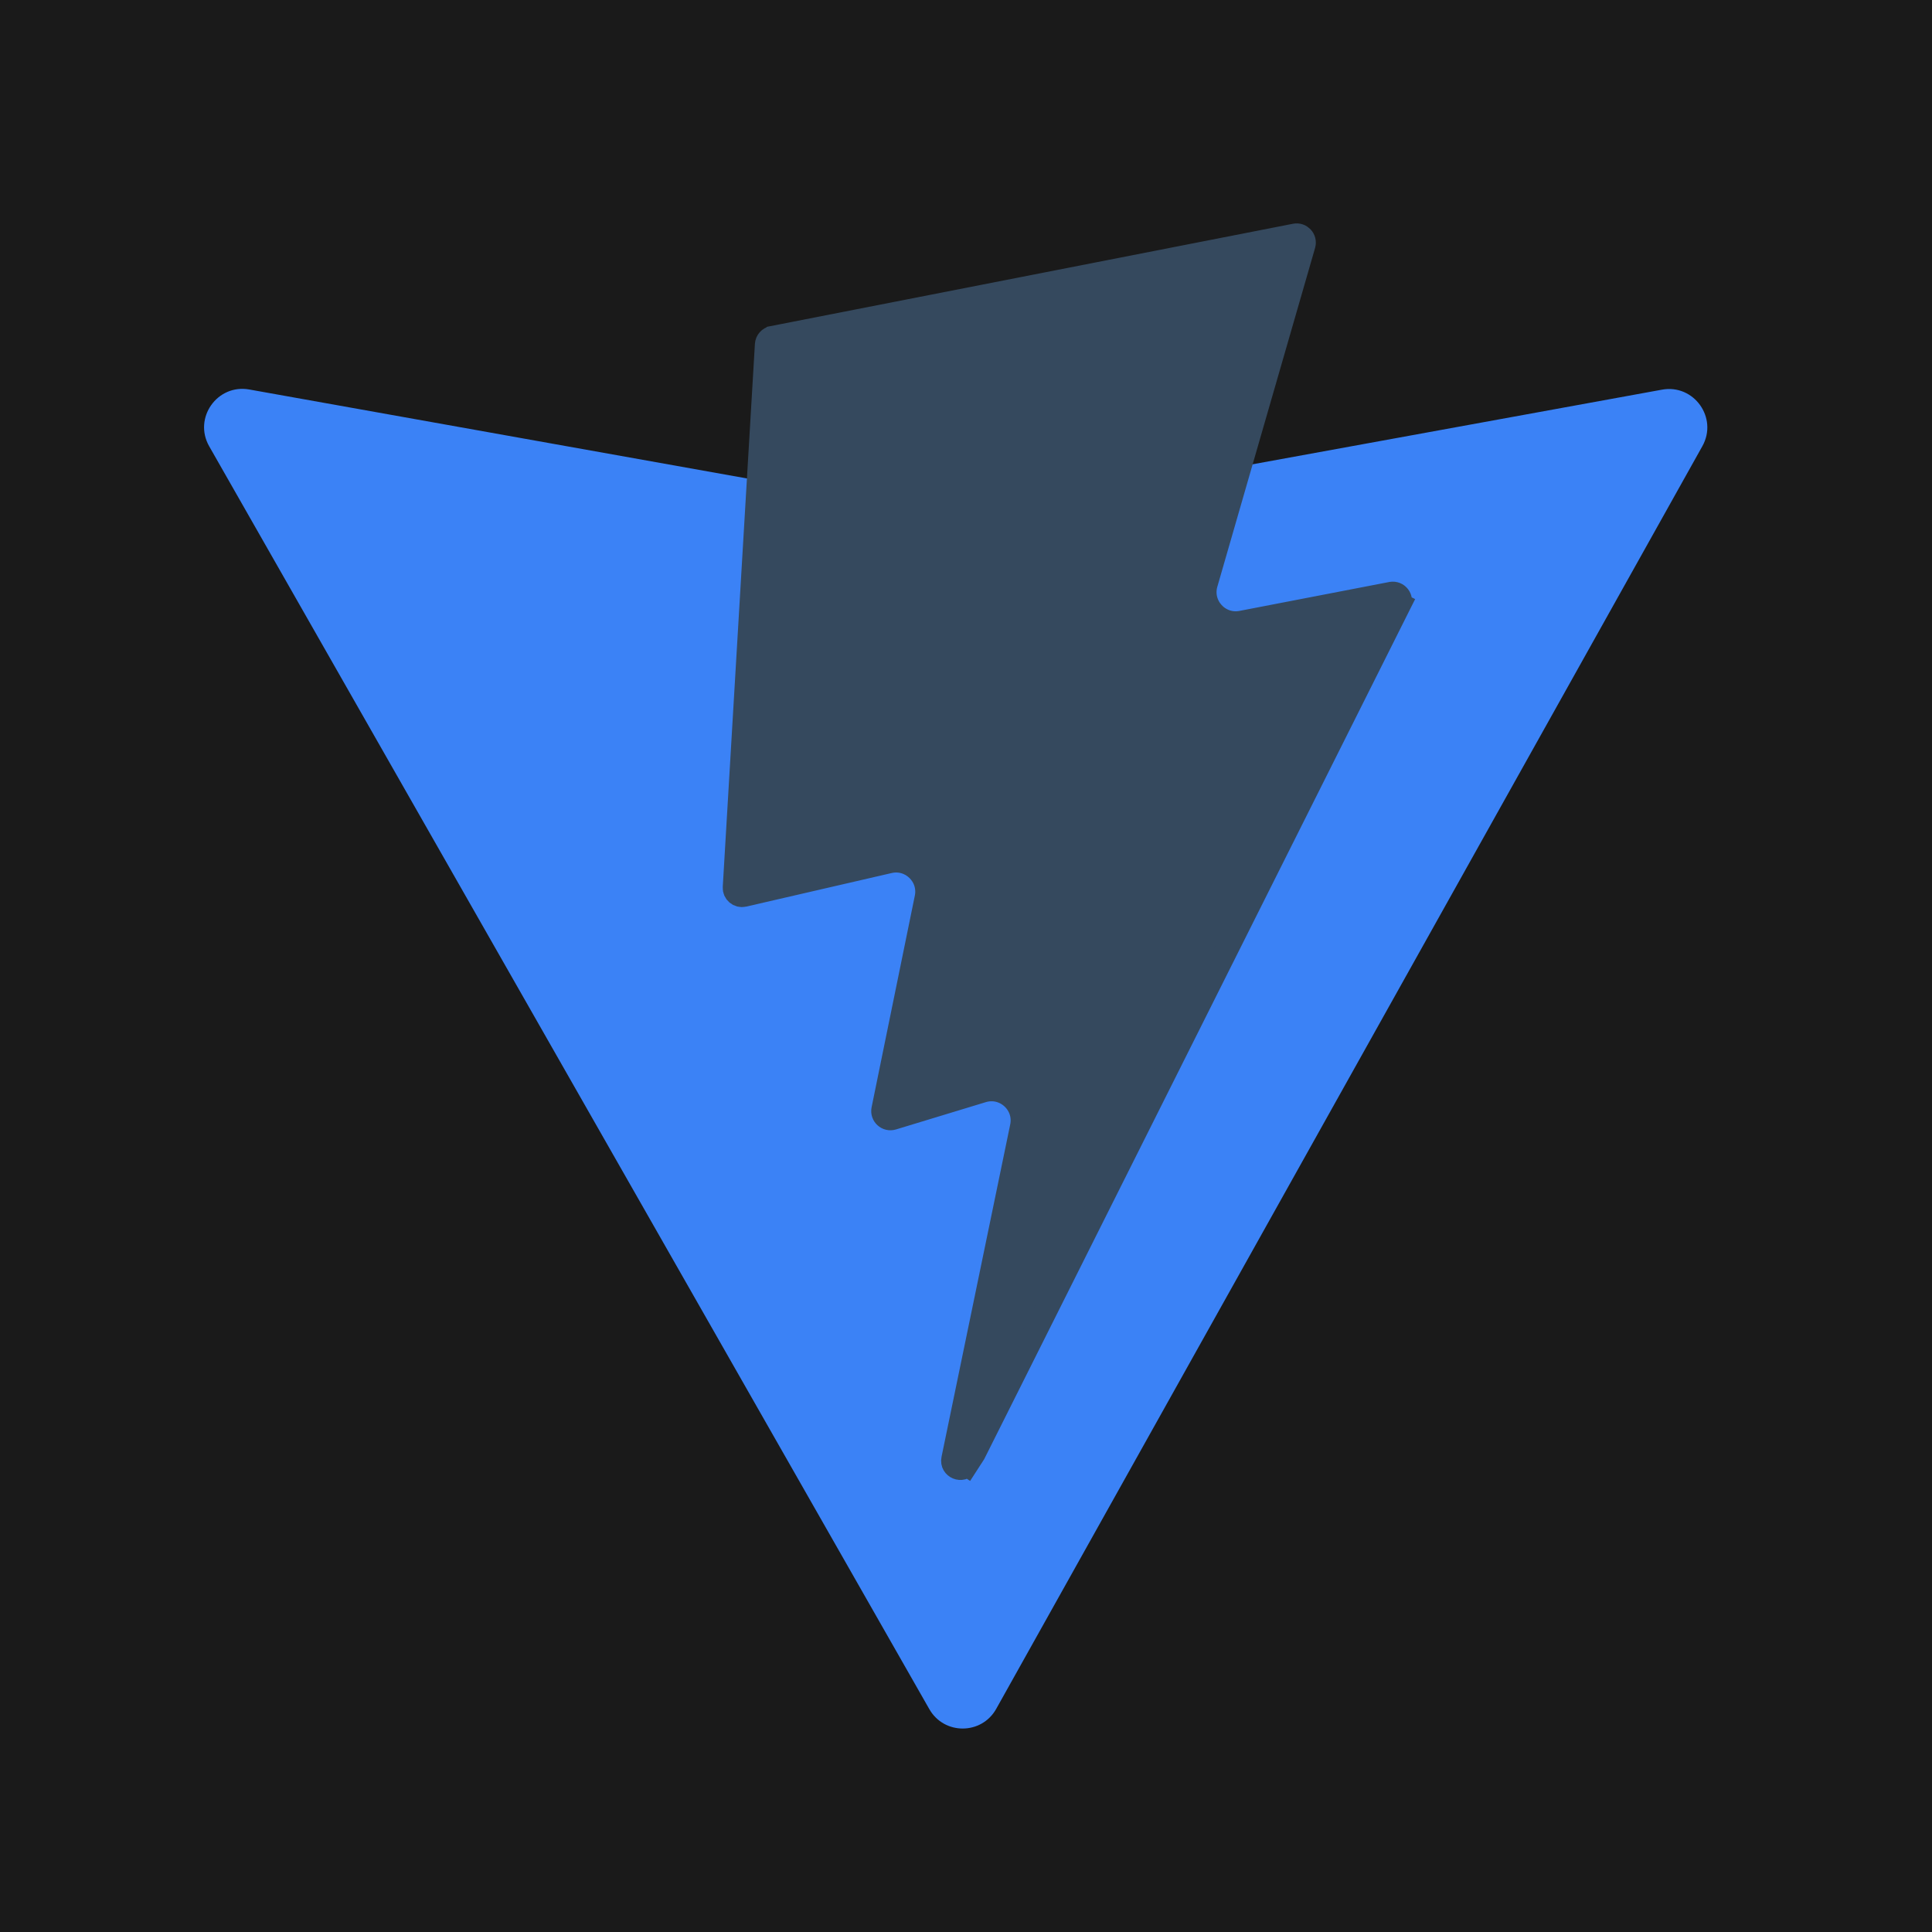
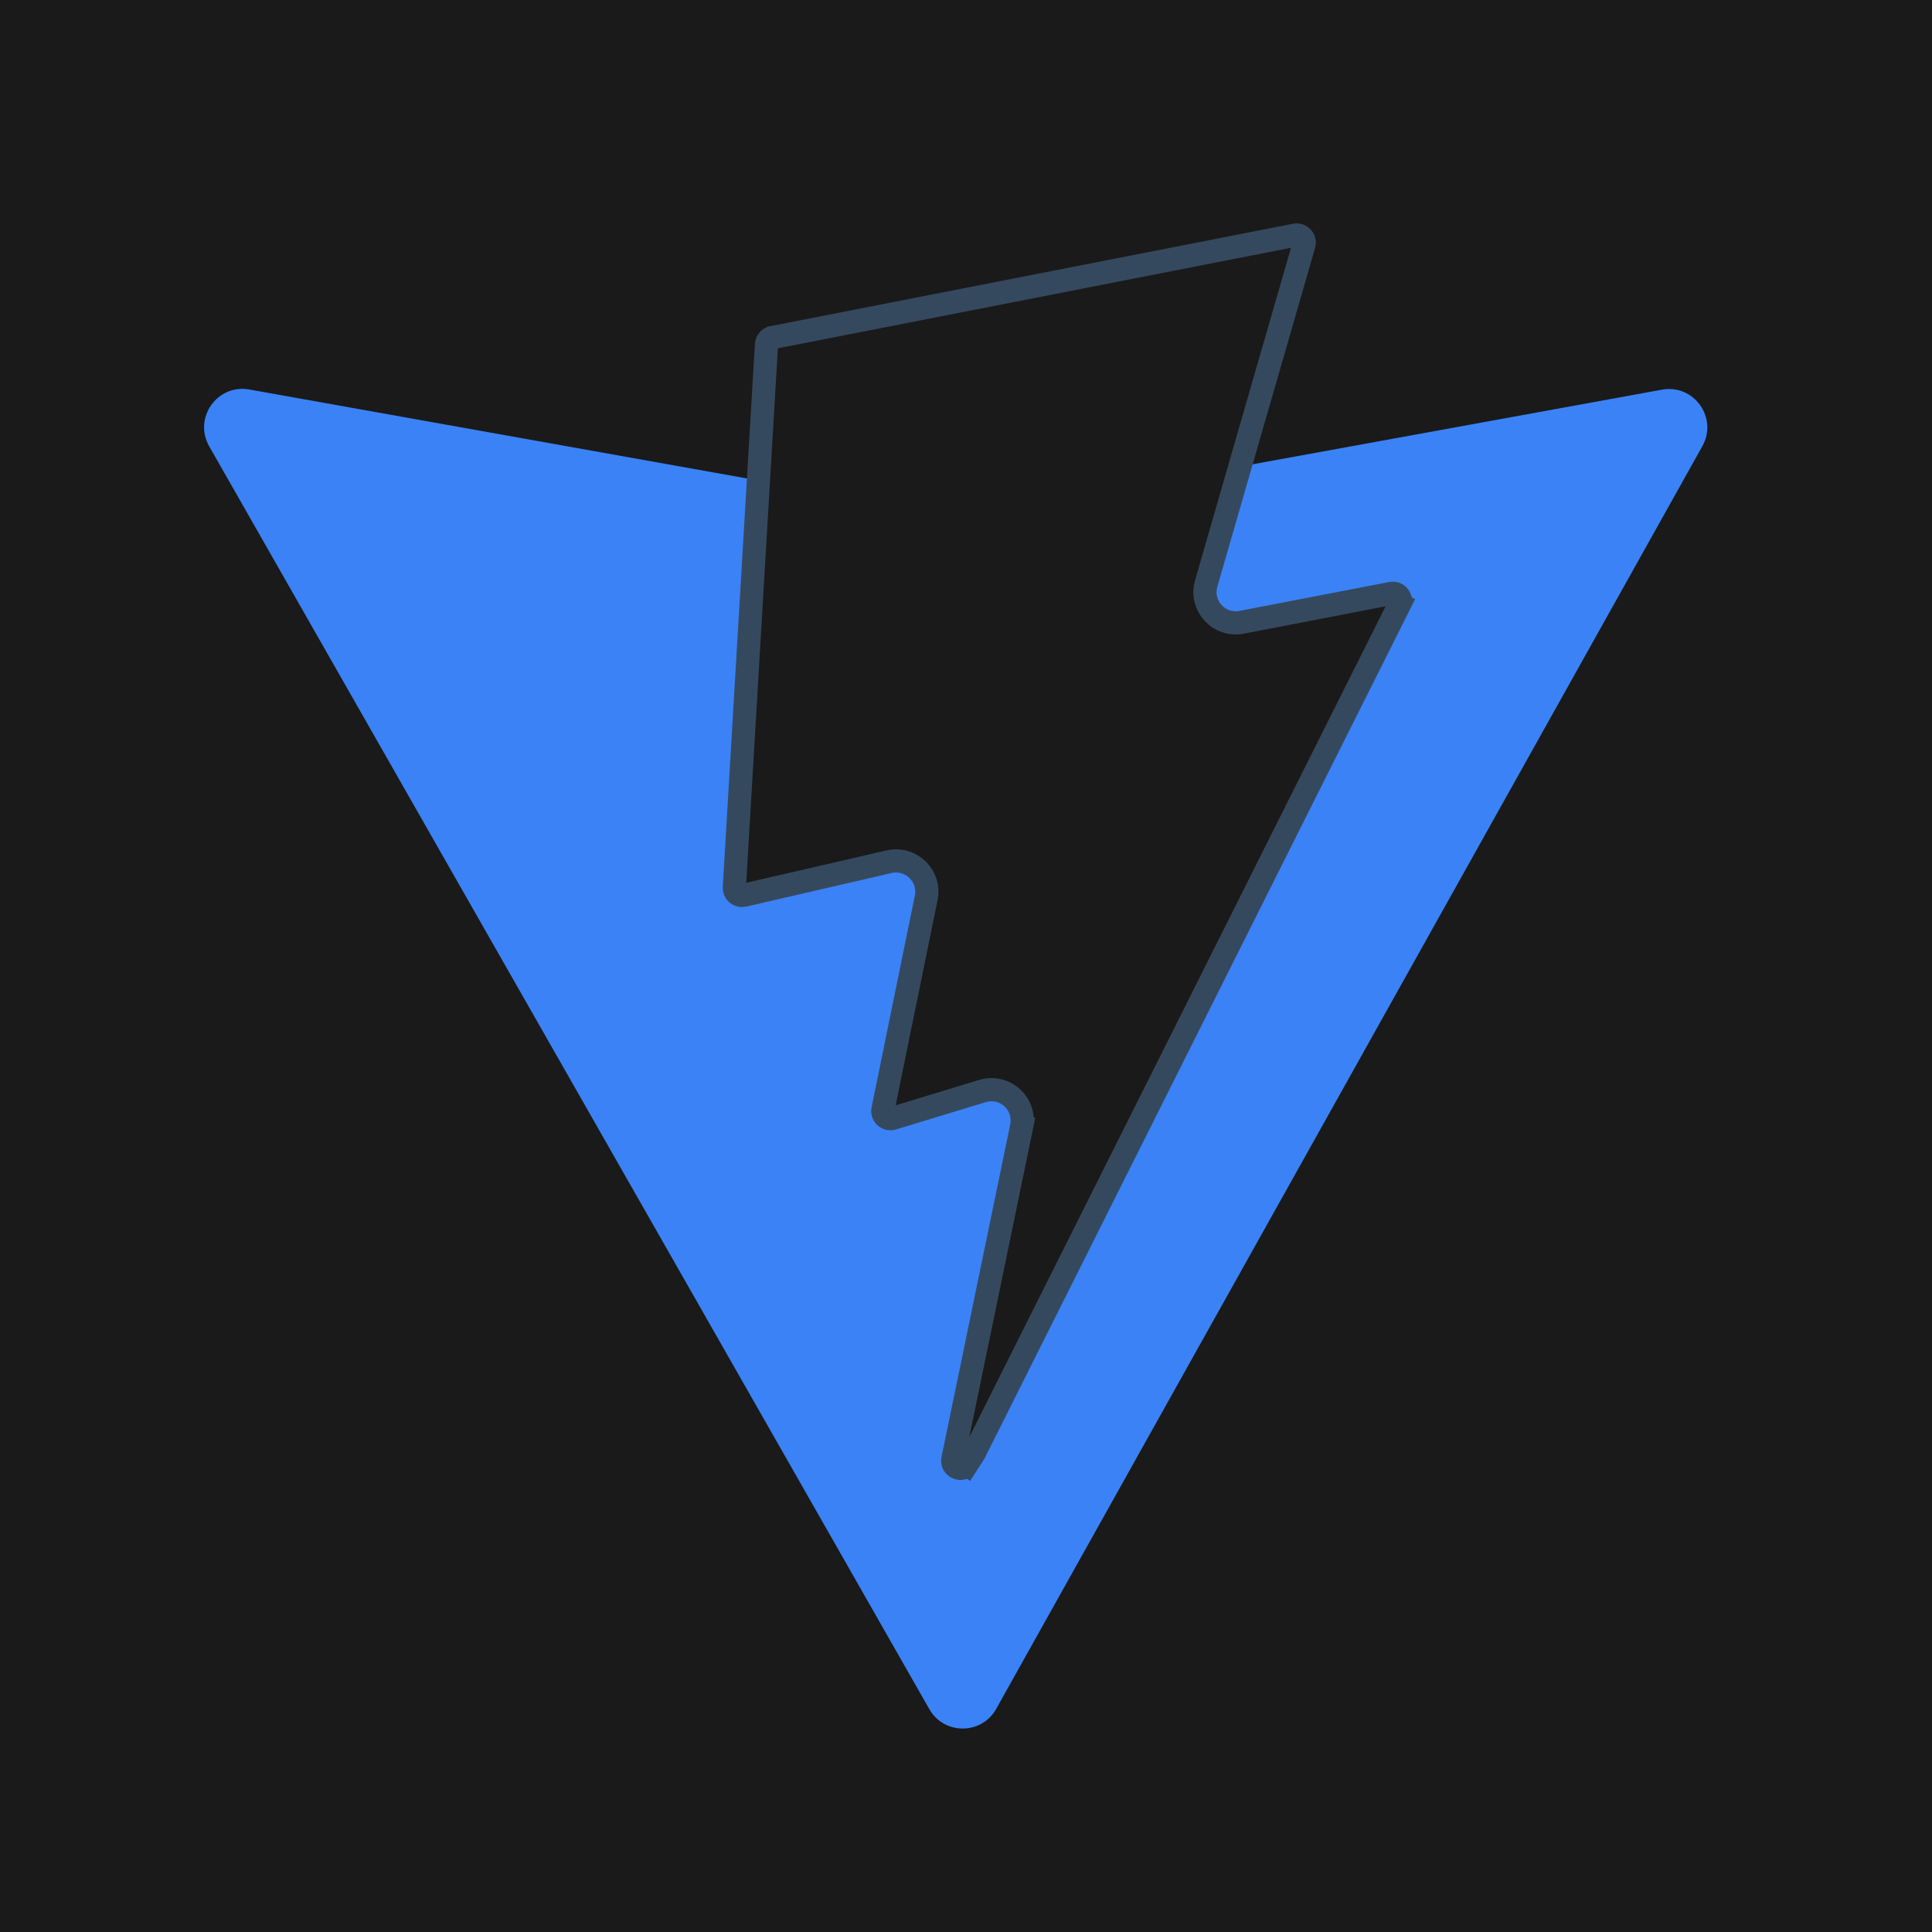
<svg xmlns="http://www.w3.org/2000/svg" width="100" height="100" viewBox="0 0 100 100" fill="none">
  <rect width="100" height="100" fill="#1A1A1A" />
  <path d="M88.114 23.094L51.563 88.452C50.808 89.801 48.87 89.809 48.103 88.467L10.828 23.1C9.994 21.636 11.245 19.864 12.903 20.16L49.493 26.7C49.727 26.742 49.966 26.742 50.199 26.699L86.024 20.169C87.676 19.868 88.934 21.627 88.114 23.094Z" fill="url(#paint0_linear_360_148)" />
-   <path d="M67.038 12.171L67.038 12.171C67.327 12.114 67.573 12.382 67.492 12.666L62.432 30.204L62.432 30.204C62.103 31.348 63.097 32.435 64.265 32.21L64.265 32.21L72.016 30.714C72.016 30.714 72.017 30.714 72.017 30.714C72.338 30.652 72.589 30.985 72.443 31.276L72.979 31.545L72.443 31.276L50.417 75.233L50.036 75.822L50.54 76.148L50.036 75.822C49.8 76.187 49.233 75.954 49.321 75.529L49.321 75.529L52.877 58.319L52.289 58.198L52.877 58.319C53.121 57.135 52.01 56.121 50.853 56.472L50.853 56.472L46.202 57.886C46.202 57.886 46.202 57.886 46.202 57.886C45.917 57.972 45.643 57.722 45.702 57.431L45.702 57.431L47.94 46.474C48.172 45.338 47.151 44.342 46.02 44.603C46.02 44.603 46.02 44.603 46.02 44.603L38.489 46.341L38.489 46.341C38.234 46.4 37.993 46.197 38.009 45.934C38.009 45.934 38.009 45.934 38.009 45.934L39.673 17.833L39.673 17.833C39.678 17.746 39.712 17.663 39.769 17.598C39.826 17.532 39.904 17.487 39.989 17.471L39.99 17.47L67.038 12.171Z" fill="#35495E" stroke="#35495E" stroke-width="1.2" />
+   <path d="M67.038 12.171L67.038 12.171C67.327 12.114 67.573 12.382 67.492 12.666L62.432 30.204L62.432 30.204C62.103 31.348 63.097 32.435 64.265 32.21L64.265 32.21L72.016 30.714C72.016 30.714 72.017 30.714 72.017 30.714C72.338 30.652 72.589 30.985 72.443 31.276L72.979 31.545L72.443 31.276L50.417 75.233L50.036 75.822L50.54 76.148L50.036 75.822C49.8 76.187 49.233 75.954 49.321 75.529L49.321 75.529L52.877 58.319L52.289 58.198L52.877 58.319C53.121 57.135 52.01 56.121 50.853 56.472L50.853 56.472L46.202 57.886C46.202 57.886 46.202 57.886 46.202 57.886C45.917 57.972 45.643 57.722 45.702 57.431L45.702 57.431L47.94 46.474C48.172 45.338 47.151 44.342 46.02 44.603C46.02 44.603 46.02 44.603 46.02 44.603L38.489 46.341L38.489 46.341C38.234 46.4 37.993 46.197 38.009 45.934C38.009 45.934 38.009 45.934 38.009 45.934L39.673 17.833L39.673 17.833C39.678 17.746 39.712 17.663 39.769 17.598C39.826 17.532 39.904 17.487 39.989 17.471L39.99 17.47L67.038 12.171Z" fill="#1A1A1A" stroke="#35495E" stroke-width="1.2" />
  <defs>
    <linearGradient id="paint0_linear_360_148" x1="9.918" y1="17.824" x2="55.406" y2="79.6" gradientUnits="userSpaceOnUse">
      <stop stop-color="#3B82F6" />
      <stop offset="1" stop-color="#3B82F6" />
    </linearGradient>
  </defs>
</svg>
